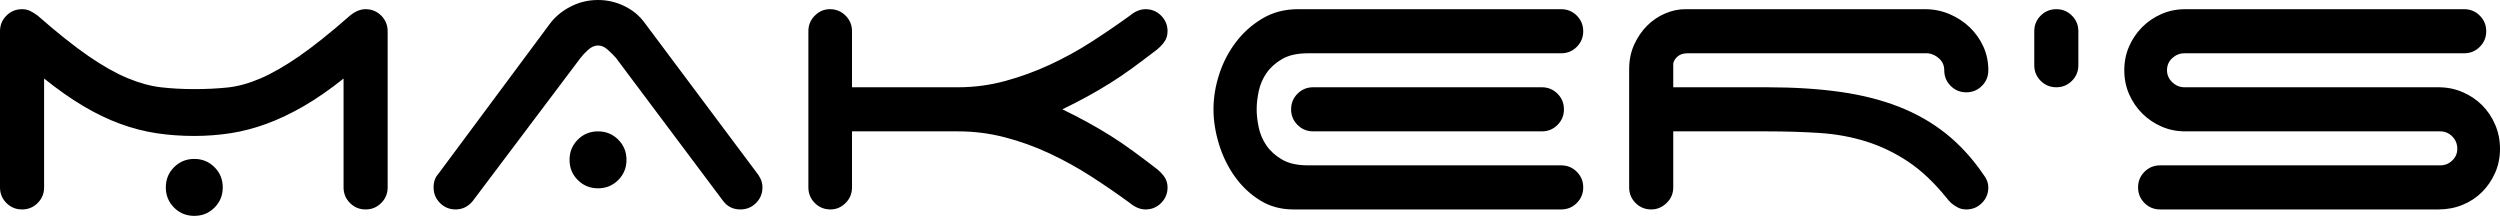
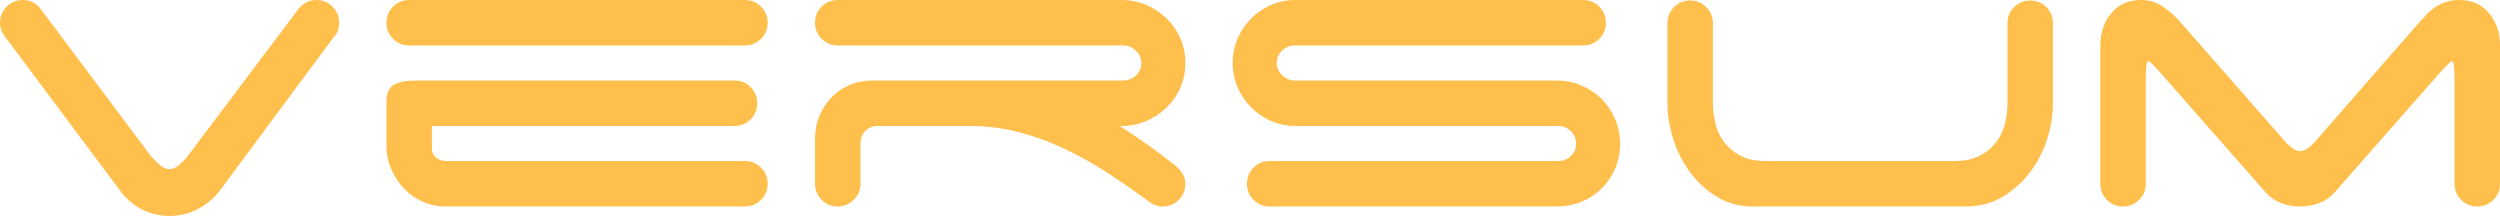
- <svg xmlns="http://www.w3.org/2000/svg" viewBox="15 66.3 1632.9 141">
-   <path d="M123.30 188.70L123.30 188.70Q123.30 180.90 128.70 175.50Q134.10 170.10 141.90 170.10L141.90 170.10Q149.70 170.10 155.10 175.50Q160.50 180.90 160.50 188.70L160.50 188.70Q160.50 196.50 155.10 201.90Q149.70 207.30 141.90 207.30L141.90 207.30Q134.10 207.30 128.70 201.90Q123.30 196.50 123.30 188.70ZM43.80 188.70L43.80 188.70Q43.80 194.70 39.60 198.90Q35.40 203.10 29.40 203.10L29.40 203.10Q23.40 203.10 19.20 198.90Q15 194.70 15 188.70L15 188.70L15 86.70Q15 80.70 19.20 76.50Q23.40 72.30 29.40 72.30L29.40 72.30Q32.40 72.30 34.80 73.50Q37.20 74.70 39.60 76.50L39.60 76.50Q58.80 93.30 72.75 102.90Q86.70 112.50 98.25 117.30Q109.80 122.10 120 123.30Q130.20 124.50 141.90 124.50L141.90 124.50Q153.60 124.50 163.65 123.45Q173.70 122.40 184.95 117.60Q196.20 112.80 210.15 103.20Q224.10 93.60 243.60 76.50L243.60 76.50Q248.70 72.30 253.80 72.30L253.80 72.30Q259.80 72.30 264 76.50Q268.20 80.70 268.20 86.70L268.20 86.70L268.20 188.70Q268.20 194.70 264 198.90Q259.80 203.10 253.80 203.10L253.80 203.10Q247.80 203.10 243.60 198.90Q239.40 194.70 239.40 188.70L239.40 188.70L239.40 117.60Q225.90 128.40 213.45 135.60Q201 142.80 189.15 147.15Q177.30 151.50 165.60 153.30Q153.90 155.10 141.90 155.10L141.90 155.10Q129 155.10 117.15 153.30Q105.30 151.50 93.45 147.15Q81.60 142.80 69.45 135.60Q57.30 128.40 43.80 117.60L43.80 117.60L43.80 188.70ZM387 170.70L387 170.70Q387 162.90 392.40 157.50Q397.80 152.10 405.60 152.10L405.60 152.10Q413.40 152.10 418.80 157.50Q424.20 162.90 424.20 170.70L424.20 170.70Q424.20 178.50 418.80 183.90Q413.40 189.30 405.60 189.30L405.60 189.30Q397.80 189.30 392.40 183.90Q387 178.50 387 170.70ZM394.20 104.10L323.70 197.70Q319.20 203.10 312.60 203.10L312.60 203.10Q306.60 203.10 302.40 198.90Q298.20 194.70 298.20 188.70L298.20 188.70Q298.20 183.30 301.20 180L301.20 180L374.10 81.90Q379.20 75 387.60 70.65Q396 66.30 405.60 66.30L405.60 66.30Q414.60 66.30 422.70 70.20Q430.80 74.10 435.90 81L435.90 81L508.80 178.50Q510.60 180.60 511.80 183.15Q513 185.70 513 188.70L513 188.70Q513 194.70 508.80 198.90Q504.60 203.10 498.60 203.10L498.60 203.10Q491.40 203.10 487.20 197.40L487.20 197.40L417.30 104.10Q415.20 101.70 412.05 98.85Q408.90 96 405.60 96L405.60 96Q402.30 96 399.15 98.85Q396 101.70 394.20 104.10L394.20 104.10ZM571.50 86.70L571.50 123.30L640.80 123.30Q656.40 123.30 671.40 119.25Q686.40 115.20 700.65 108.60Q714.90 102 727.95 93.60Q741 85.20 753 76.50L753 76.50Q758.10 72.30 763.20 72.30L763.20 72.30Q769.20 72.30 773.40 76.50Q777.60 80.70 777.60 86.70L777.60 86.70Q777.60 90.90 775.20 94.05Q772.80 97.20 769.50 99.60L769.50 99.60Q761.70 105.60 754.50 110.85Q747.30 116.10 740.10 120.60Q732.90 125.10 725.25 129.30Q717.60 133.50 708.90 137.70L708.90 137.70Q717.60 141.90 725.25 146.10Q732.90 150.30 740.10 154.80Q747.30 159.30 754.50 164.55Q761.70 169.80 769.50 175.80L769.50 175.80Q772.80 178.20 775.20 181.35Q777.60 184.50 777.60 188.70L777.60 188.70Q777.60 194.70 773.40 198.90Q769.20 203.10 763.20 203.10L763.20 203.10Q758.10 203.10 753 198.90L753 198.90Q740.70 189.90 727.65 181.50Q714.60 173.10 700.50 166.50Q686.40 159.90 671.40 156Q656.40 152.10 640.80 152.10L640.80 152.10L571.50 152.10L571.50 188.70Q571.50 194.70 567.30 198.90Q563.10 203.10 557.40 203.10L557.40 203.10Q551.40 203.10 547.20 198.90Q543 194.70 543 188.70L543 188.70L543 86.70Q543 80.70 547.20 76.50Q551.40 72.30 557.10 72.30L557.10 72.30Q563.10 72.30 567.30 76.50Q571.50 80.70 571.50 86.70L571.50 86.70ZM1022.10 123.30L1022.10 123.30Q1028.10 123.30 1032.30 127.50Q1036.50 131.70 1036.50 137.70L1036.50 137.70Q1036.50 143.70 1032.30 147.90Q1028.10 152.10 1022.10 152.10L1022.10 152.10L872.70 152.10Q866.70 152.10 862.50 147.90Q858.30 143.70 858.30 137.70L858.30 137.70Q858.30 131.70 862.50 127.50Q866.70 123.30 872.70 123.30L872.70 123.30L1022.10 123.30ZM1034.70 101.10L869.40 101.10Q858.90 101.10 852.45 104.85Q846.00 108.60 842.25 114Q838.50 119.40 837.15 125.85Q835.80 132.30 835.80 137.70L835.80 137.70Q835.80 143.10 837.15 149.55Q838.50 156 842.25 161.40Q846.00 166.80 852.45 170.55Q858.90 174.30 869.40 174.30L869.40 174.30L1034.70 174.30Q1040.70 174.30 1044.90 178.50Q1049.10 182.70 1049.10 188.70L1049.10 188.70Q1049.10 194.70 1044.90 198.90Q1040.70 203.10 1034.70 203.10L1034.70 203.10L859.80 203.10Q847.50 203.10 837.90 197.10Q828.30 191.10 821.55 181.65Q814.80 172.20 811.20 160.50Q807.60 148.80 807.60 137.70L807.60 137.70Q807.60 126.30 811.35 114.75Q815.10 103.20 822.30 93.75Q829.50 84.30 839.70 78.30Q849.90 72.30 862.80 72.30L862.80 72.30L1034.70 72.30Q1040.70 72.30 1044.90 76.50Q1049.10 80.70 1049.10 86.70L1049.10 86.70Q1049.10 92.70 1044.90 96.90Q1040.70 101.10 1034.70 101.10L1034.70 101.10ZM1313.70 188.70L1313.70 188.70Q1313.70 194.70 1309.50 198.90Q1305.30 203.10 1299.30 203.10L1299.30 203.10Q1296.30 203.10 1293.90 201.90Q1291.50 200.70 1289.40 198.90L1289.40 198.90Q1287.60 197.10 1286.70 195.90L1286.70 195.90Q1274.40 180.60 1261.35 171.90Q1248.30 163.20 1233.90 158.70Q1219.50 154.20 1203.45 153.15Q1187.40 152.10 1169.10 152.10L1169.10 152.10L1107.90 152.10L1107.90 188.70Q1107.90 194.70 1103.55 198.90Q1099.20 203.10 1093.50 203.10L1093.50 203.10Q1087.50 203.10 1083.30 198.90Q1079.10 194.70 1079.10 188.70L1079.10 188.70L1079.10 111.60Q1079.10 102.60 1082.40 95.40Q1085.70 88.20 1090.80 83.10Q1095.90 78 1102.50 75.15Q1109.10 72.30 1115.70 72.30L1115.70 72.30L1272.30 72.30Q1280.70 72.30 1288.20 75.45Q1295.70 78.60 1301.40 84Q1307.10 89.40 1310.40 96.60Q1313.70 103.80 1313.70 112.20L1313.70 112.20Q1313.70 118.20 1309.50 122.40Q1305.30 126.60 1299.30 126.60L1299.30 126.60Q1293.30 126.60 1289.10 122.40Q1284.90 118.20 1284.90 112.20L1284.90 112.20Q1284.90 107.70 1281.75 104.70Q1278.60 101.70 1274.40 101.10L1274.40 101.10L1117.20 101.10Q1113.30 101.10 1110.90 103.05Q1108.50 105 1107.90 107.70L1107.90 107.70L1107.90 123.30L1169.10 123.30Q1195.50 123.30 1216.80 126.30Q1238.10 129.30 1255.35 136.05Q1272.60 142.80 1286.25 153.75Q1299.90 164.70 1310.70 180.60L1310.70 180.60Q1313.70 184.50 1313.70 188.70ZM1372.50 108.90L1372.50 108.90Q1372.50 114.90 1368.30 119.10Q1364.10 123.30 1358.10 123.30L1358.10 123.30Q1352.10 123.30 1347.90 119.10Q1343.70 114.90 1343.70 108.90L1343.70 108.90L1343.70 86.70Q1343.70 80.70 1347.90 76.50Q1352.10 72.30 1358.10 72.30L1358.10 72.30Q1364.10 72.30 1368.30 76.50Q1372.50 80.70 1372.50 86.70L1372.50 86.70L1372.50 108.90ZM1442.40 152.10L1442.40 152.10Q1434.00 152.10 1426.80 148.95Q1419.60 145.80 1414.20 140.40Q1408.80 135 1405.65 127.80Q1402.50 120.60 1402.50 112.20L1402.50 112.20Q1402.50 103.80 1405.65 96.60Q1408.80 89.40 1414.20 84Q1419.60 78.60 1426.80 75.45Q1434.00 72.30 1442.40 72.30L1442.40 72.30L1624.50 72.30Q1630.50 72.30 1634.70 76.50Q1638.90 80.70 1638.90 86.70L1638.90 86.70Q1638.90 92.70 1634.70 96.90Q1630.50 101.10 1624.50 101.10L1624.50 101.10L1441.80 101.10Q1437.30 101.10 1433.85 104.25Q1430.40 107.40 1430.40 112.20L1430.40 112.20Q1430.40 116.70 1433.85 120Q1437.30 123.30 1441.80 123.30L1441.80 123.30L1607.70 123.30Q1616.10 123.30 1623.45 126.45Q1630.80 129.60 1636.20 135Q1641.60 140.40 1644.75 147.75Q1647.90 155.10 1647.90 163.50L1647.90 163.50Q1647.90 171.90 1644.75 179.10Q1641.60 186.30 1636.20 191.70Q1630.80 197.10 1623.45 200.10Q1616.10 203.10 1607.70 203.10L1607.70 203.10L1425.90 203.10Q1419.90 203.10 1415.70 198.90Q1411.50 194.70 1411.50 188.70L1411.50 188.70Q1411.50 182.70 1415.70 178.50Q1419.90 174.30 1425.90 174.30L1425.90 174.30L1608.90 174.30Q1613.40 174.30 1616.70 171.15Q1620.00 168 1620.00 163.50L1620.00 163.50Q1620.00 158.70 1616.70 155.40Q1613.40 152.10 1608.90 152.10L1608.90 152.10L1442.40 152.10Z" />
+ <svg xmlns="http://www.w3.org/2000/svg" viewBox="15 72.3 1583.7 136.8">
+   <path fill="#ffbf4c" d="M133.80 171.30L204.30 77.70Q208.80 72.30 215.40 72.30L215.40 72.30Q221.40 72.30 225.60 76.50Q229.80 80.70 229.80 86.70L229.80 86.70Q229.80 92.10 226.80 95.40L226.80 95.40L226.50 95.70L153.90 193.50Q148.50 200.40 140.25 204.75Q132 209.10 122.40 209.10L122.40 209.10Q113.40 209.10 105.45 205.20Q97.50 201.30 92.10 194.40L92.10 194.40L19.20 96.90Q17.40 94.80 16.20 92.25Q15 89.70 15 86.70L15 86.70Q15 80.70 19.20 76.50Q23.40 72.30 29.40 72.30L29.40 72.30Q36.60 72.30 40.80 78L40.80 78L110.70 171.30Q112.80 173.70 115.95 176.55Q119.10 179.40 122.40 179.40L122.40 179.40Q125.70 179.40 128.85 176.55Q132 173.70 133.80 171.30L133.80 171.30ZM259.80 86.70L259.80 86.70Q259.80 80.70 264 76.50Q268.20 72.30 274.20 72.30L274.20 72.30L486.90 72.30Q492.90 72.30 497.10 76.50Q501.30 80.70 501.30 86.70L501.30 86.70Q501.30 92.70 497.10 96.90Q492.90 101.10 486.90 101.10L486.90 101.10L274.20 101.10Q268.20 101.10 264 96.90Q259.80 92.70 259.80 86.70ZM486.90 203.10L296.40 203.10Q289.80 203.10 283.20 200.25Q276.60 197.40 271.50 192.30Q266.40 187.20 263.10 180Q259.80 172.80 259.80 163.80L259.80 163.80L259.80 136.80Q259.80 128.70 264.45 126Q269.10 123.30 279 123.30L279 123.30L480.30 123.30Q486.30 123.30 490.50 127.50Q494.70 131.70 494.70 137.70L494.70 137.70Q494.70 143.70 490.50 147.90Q486.30 152.10 480.30 152.10L480.30 152.10L288.60 152.10L288.60 166.80Q288.60 169.80 291.15 172.05Q293.70 174.30 297.90 174.30L297.90 174.30L486.90 174.30Q492.90 174.30 497.10 178.50Q501.30 182.70 501.30 188.70L501.30 188.70Q501.30 194.70 497.10 198.90Q492.90 203.10 486.90 203.10L486.90 203.10ZM724.20 152.10L724.20 152.10Q732.30 157.20 740.70 163.05Q749.10 168.90 757.80 175.80L757.80 175.80Q761.10 178.20 763.50 181.35Q765.90 184.50 765.90 188.70L765.90 188.70Q765.90 194.70 761.70 198.90Q757.50 203.10 751.50 203.10L751.50 203.10Q746.40 203.10 741.30 198.90L741.30 198.90Q729 189.90 716.10 181.50Q703.20 173.10 689.25 166.50Q675.30 159.90 660.30 156Q645.30 152.10 629.10 152.10L629.10 152.10L569.40 152.10Q565.50 152.70 562.80 155.70Q560.10 158.70 560.10 163.20L560.10 163.20L560.10 188.70Q560.10 194.70 555.75 198.90Q551.40 203.10 545.70 203.10L545.70 203.10Q539.70 203.10 535.50 198.90Q531.30 194.70 531.30 188.70L531.30 188.70L531.30 159.90Q531.30 152.40 534.15 145.65Q537 138.90 541.80 133.95Q546.60 129 553.20 126.15Q559.80 123.30 567.60 123.30L567.60 123.30L726.60 123.30Q731.10 123.30 734.55 120.15Q738 117 738 112.20L738 112.20Q738 107.70 734.55 104.40Q731.10 101.10 726.60 101.10L726.60 101.10L545.70 101.10Q539.70 101.10 535.50 96.90Q531.30 92.70 531.30 86.70L531.30 86.70Q531.30 80.70 535.50 76.50Q539.70 72.30 545.70 72.30L545.70 72.30L725.40 72.30Q733.80 72.30 741.15 75.45Q748.50 78.60 754.05 84Q759.60 89.40 762.75 96.60Q765.90 103.80 765.90 112.20L765.90 112.20Q765.90 120.60 762.75 127.80Q759.60 135 754.05 140.40Q748.50 145.80 741.15 148.95Q733.80 152.10 725.40 152.10L725.40 152.10L724.20 152.10ZM835.80 152.10L835.80 152.10Q827.40 152.10 820.20 148.95Q813.00 145.80 807.60 140.40Q802.20 135 799.05 127.80Q795.90 120.60 795.90 112.20L795.90 112.20Q795.90 103.80 799.05 96.60Q802.20 89.40 807.60 84Q813.00 78.60 820.20 75.45Q827.40 72.30 835.80 72.30L835.80 72.30L1017.90 72.30Q1023.90 72.30 1028.10 76.50Q1032.30 80.70 1032.30 86.70L1032.30 86.70Q1032.30 92.70 1028.10 96.90Q1023.90 101.10 1017.90 101.10L1017.90 101.10L835.20 101.10Q830.70 101.10 827.25 104.25Q823.80 107.40 823.80 112.20L823.80 112.20Q823.80 116.70 827.25 120Q830.70 123.30 835.20 123.30L835.20 123.30L1001.10 123.30Q1009.50 123.30 1016.85 126.45Q1024.20 129.60 1029.60 135Q1035.00 140.40 1038.15 147.75Q1041.30 155.10 1041.30 163.50L1041.30 163.50Q1041.30 171.90 1038.15 179.10Q1035.00 186.30 1029.60 191.70Q1024.20 197.10 1016.85 200.10Q1009.50 203.10 1001.10 203.10L1001.10 203.10L819.30 203.10Q813.30 203.10 809.10 198.90Q804.90 194.70 804.90 188.70L804.90 188.70Q804.90 182.70 809.10 178.50Q813.30 174.30 819.30 174.30L819.30 174.30L1002.30 174.30Q1006.80 174.30 1010.10 171.15Q1013.40 168 1013.40 163.50L1013.40 163.50Q1013.40 158.70 1010.10 155.40Q1006.80 152.10 1002.30 152.10L1002.30 152.10L835.80 152.10ZM1100.10 137.70L1100.10 137.70Q1100.10 143.10 1101.45 149.55Q1102.80 156 1106.55 161.40Q1110.30 166.80 1116.75 170.55Q1123.20 174.30 1133.70 174.30L1133.70 174.30L1253.10 174.30Q1263.30 174.30 1269.90 170.55Q1276.50 166.80 1280.25 161.40Q1284.00 156 1285.35 149.55Q1286.70 143.10 1286.70 137.70L1286.70 137.70L1286.70 87Q1286.70 81 1290.90 76.80Q1295.10 72.60 1301.10 72.60L1301.10 72.60Q1307.10 72.60 1311.30 76.80Q1315.50 81 1315.50 87L1315.50 87L1315.50 137.70Q1315.50 149.10 1311.75 160.65Q1308.00 172.20 1300.80 181.65Q1293.60 191.10 1283.40 197.10Q1273.20 203.10 1260.30 203.10L1260.30 203.10L1123.50 203.10Q1111.20 202.50 1101.60 196.35Q1092.00 190.20 1085.25 180.90Q1078.50 171.60 1074.90 160.20Q1071.30 148.80 1071.30 137.70L1071.30 137.70L1071.30 87Q1071.30 81 1075.50 76.80Q1079.70 72.60 1085.70 72.60L1085.70 72.60Q1091.70 72.60 1095.90 76.80Q1100.10 81 1100.10 87L1100.10 87L1100.10 137.70ZM1598.70 101.10L1598.70 188.70Q1598.70 194.70 1594.50 198.90Q1590.30 203.10 1584.30 203.10L1584.30 203.10Q1578.30 203.10 1574.10 198.90Q1569.90 194.70 1569.90 188.70L1569.90 188.70L1569.90 123.30Q1569.90 111 1568.40 111L1568.40 111Q1567.20 111 1560.00 119.10L1560.00 119.10L1494.00 194.10Q1490.10 198.60 1484.40 200.85Q1478.70 203.10 1472.10 203.10L1472.10 203.10Q1465.50 203.10 1459.80 200.85Q1454.10 198.60 1450.20 194.10L1450.20 194.10L1384.20 119.10Q1377.30 111 1375.80 111L1375.80 111Q1374.30 111 1374.30 123.30L1374.30 123.30L1374.30 188.70Q1374.30 194.70 1370.10 198.90Q1365.90 203.10 1359.90 203.10L1359.90 203.10Q1353.90 203.10 1349.70 198.90Q1345.50 194.70 1345.50 188.70L1345.50 188.70L1345.50 101.10Q1345.50 89.10 1352.40 80.70Q1359.30 72.30 1371.30 72.30L1371.30 72.30Q1378.50 72.30 1384.20 75.90Q1389.90 79.50 1394.70 84.60L1394.70 84.60L1463.70 163.20Q1465.20 164.70 1467.45 166.35Q1469.70 168 1472.10 168L1472.10 168Q1474.50 168 1476.75 166.35Q1479.00 164.70 1480.50 163.20L1480.50 163.20L1549.20 84.60L1549.50 84.60Q1553.70 78.90 1559.70 75.60Q1565.70 72.30 1572.90 72.30L1572.90 72.30Q1584.90 72.30 1591.80 80.70Q1598.70 89.10 1598.70 101.10L1598.70 101.10Z" />
</svg>
